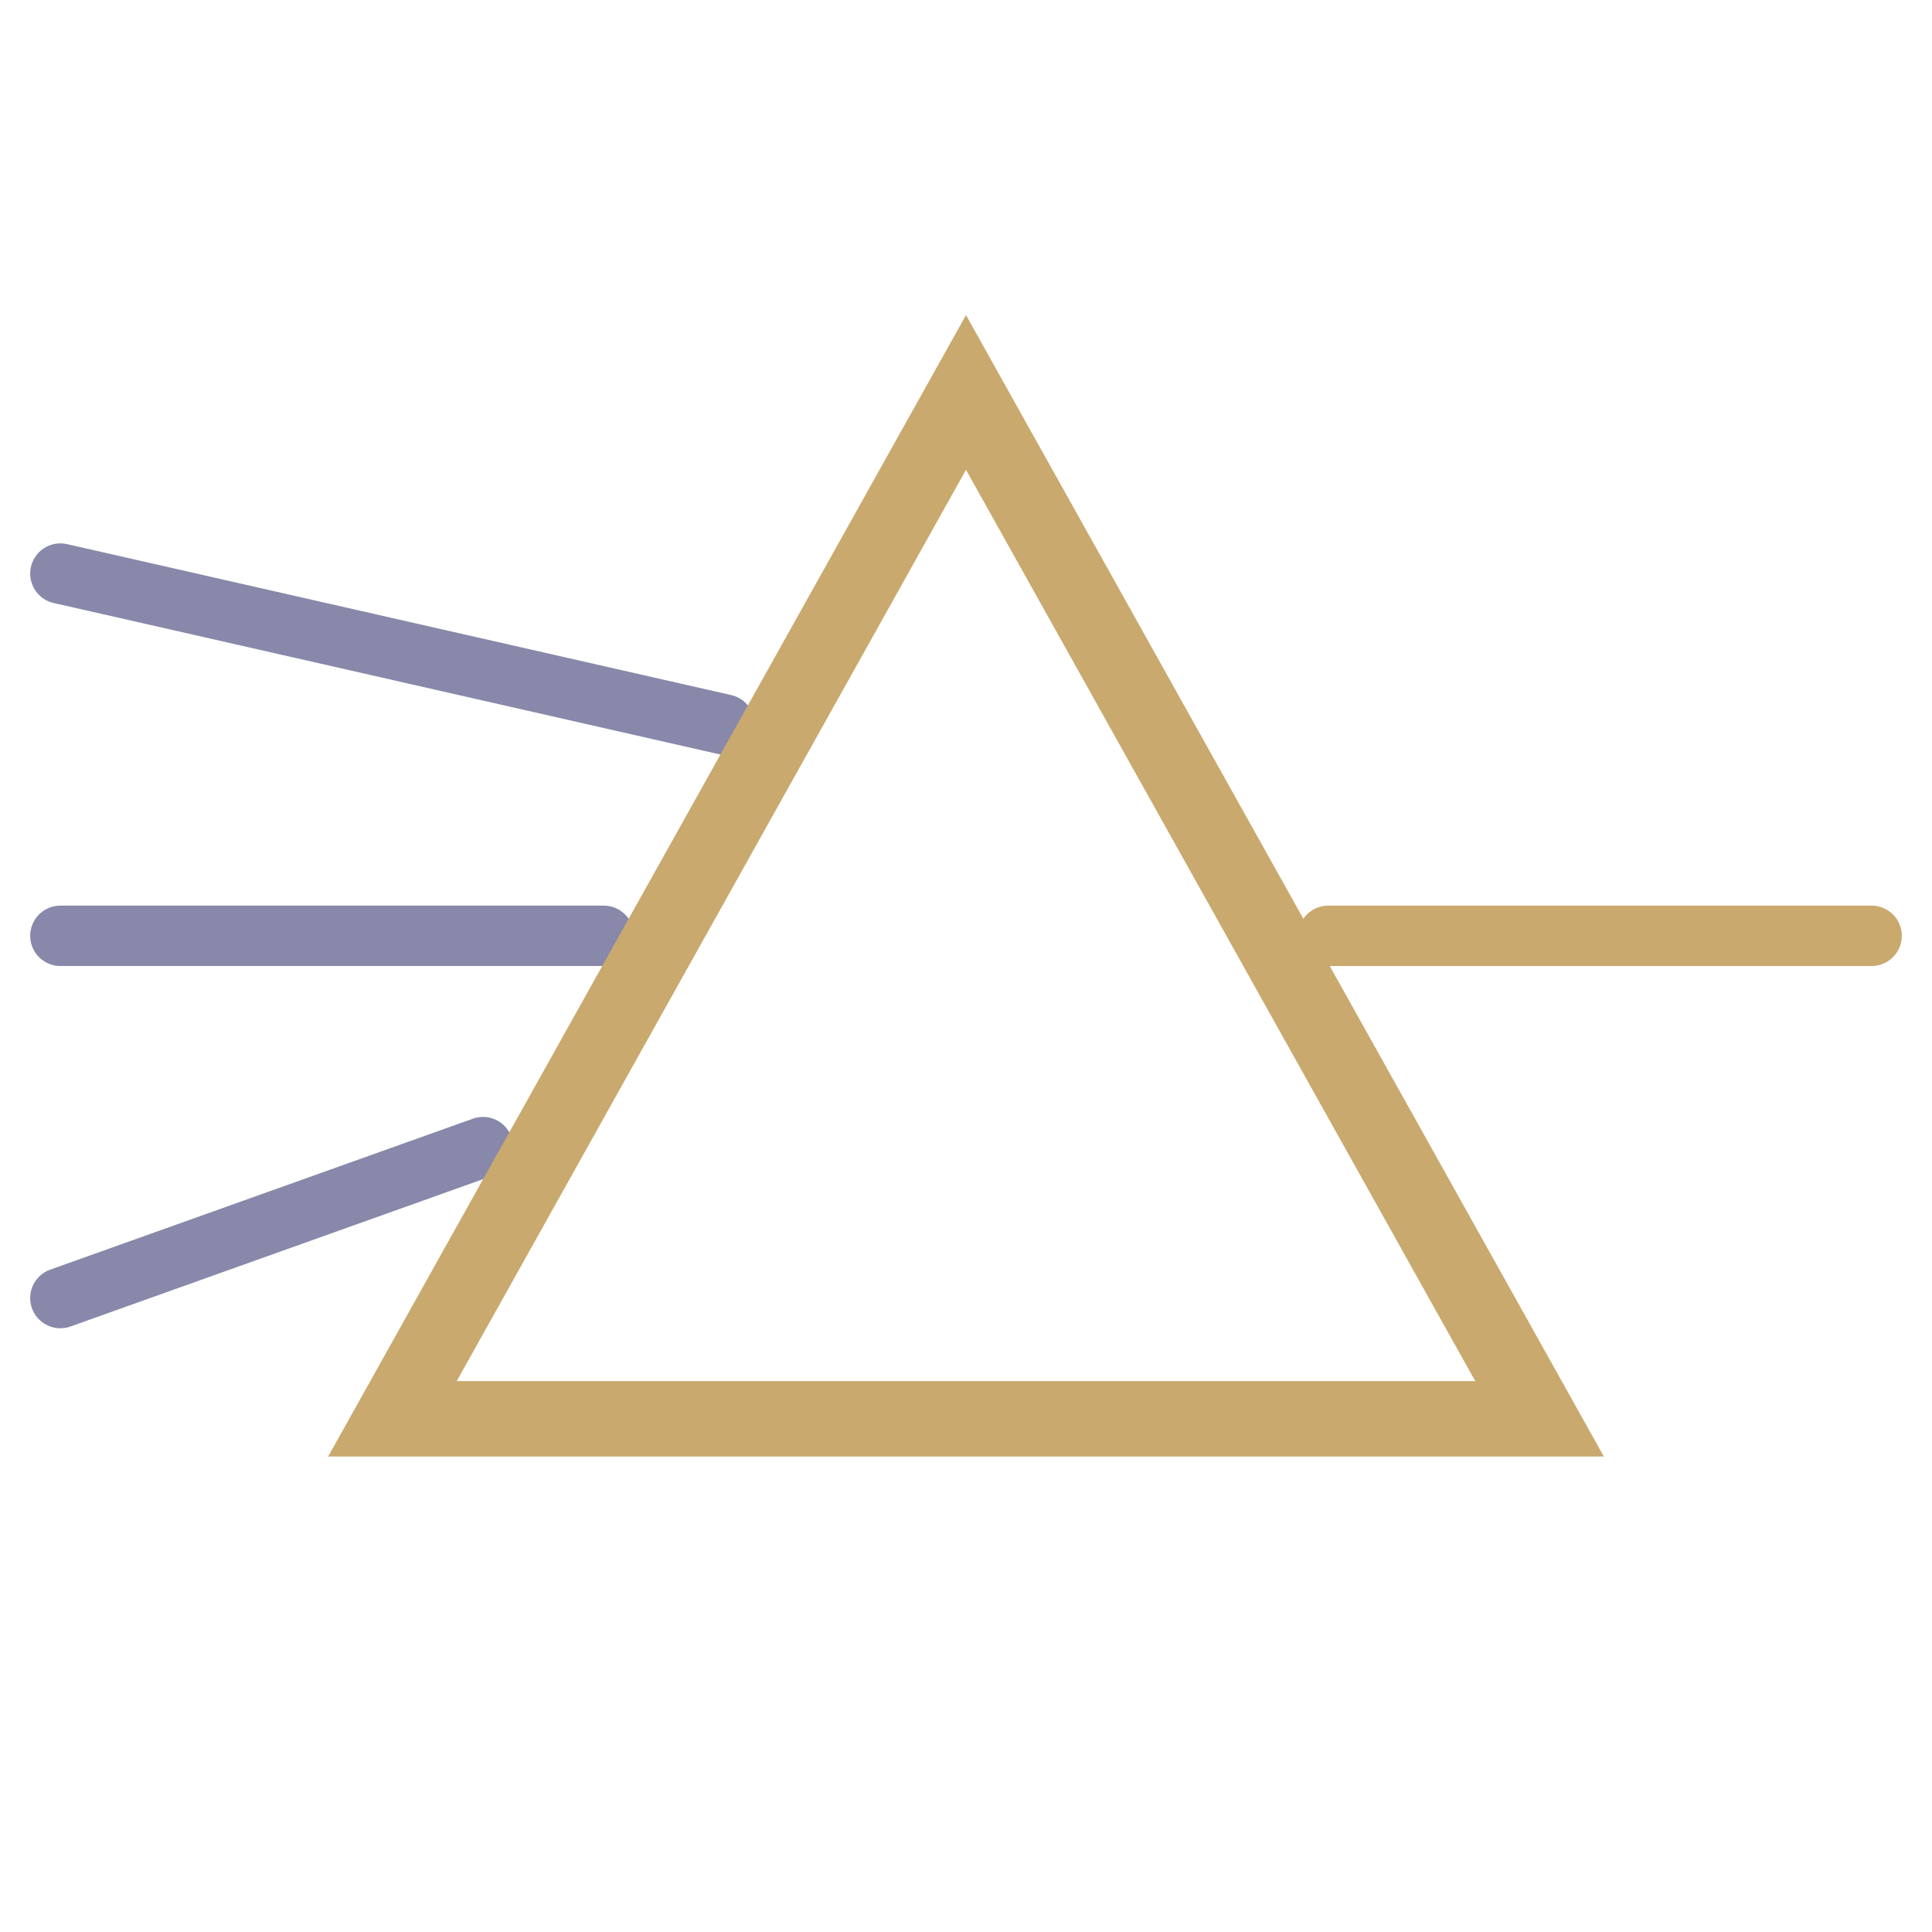
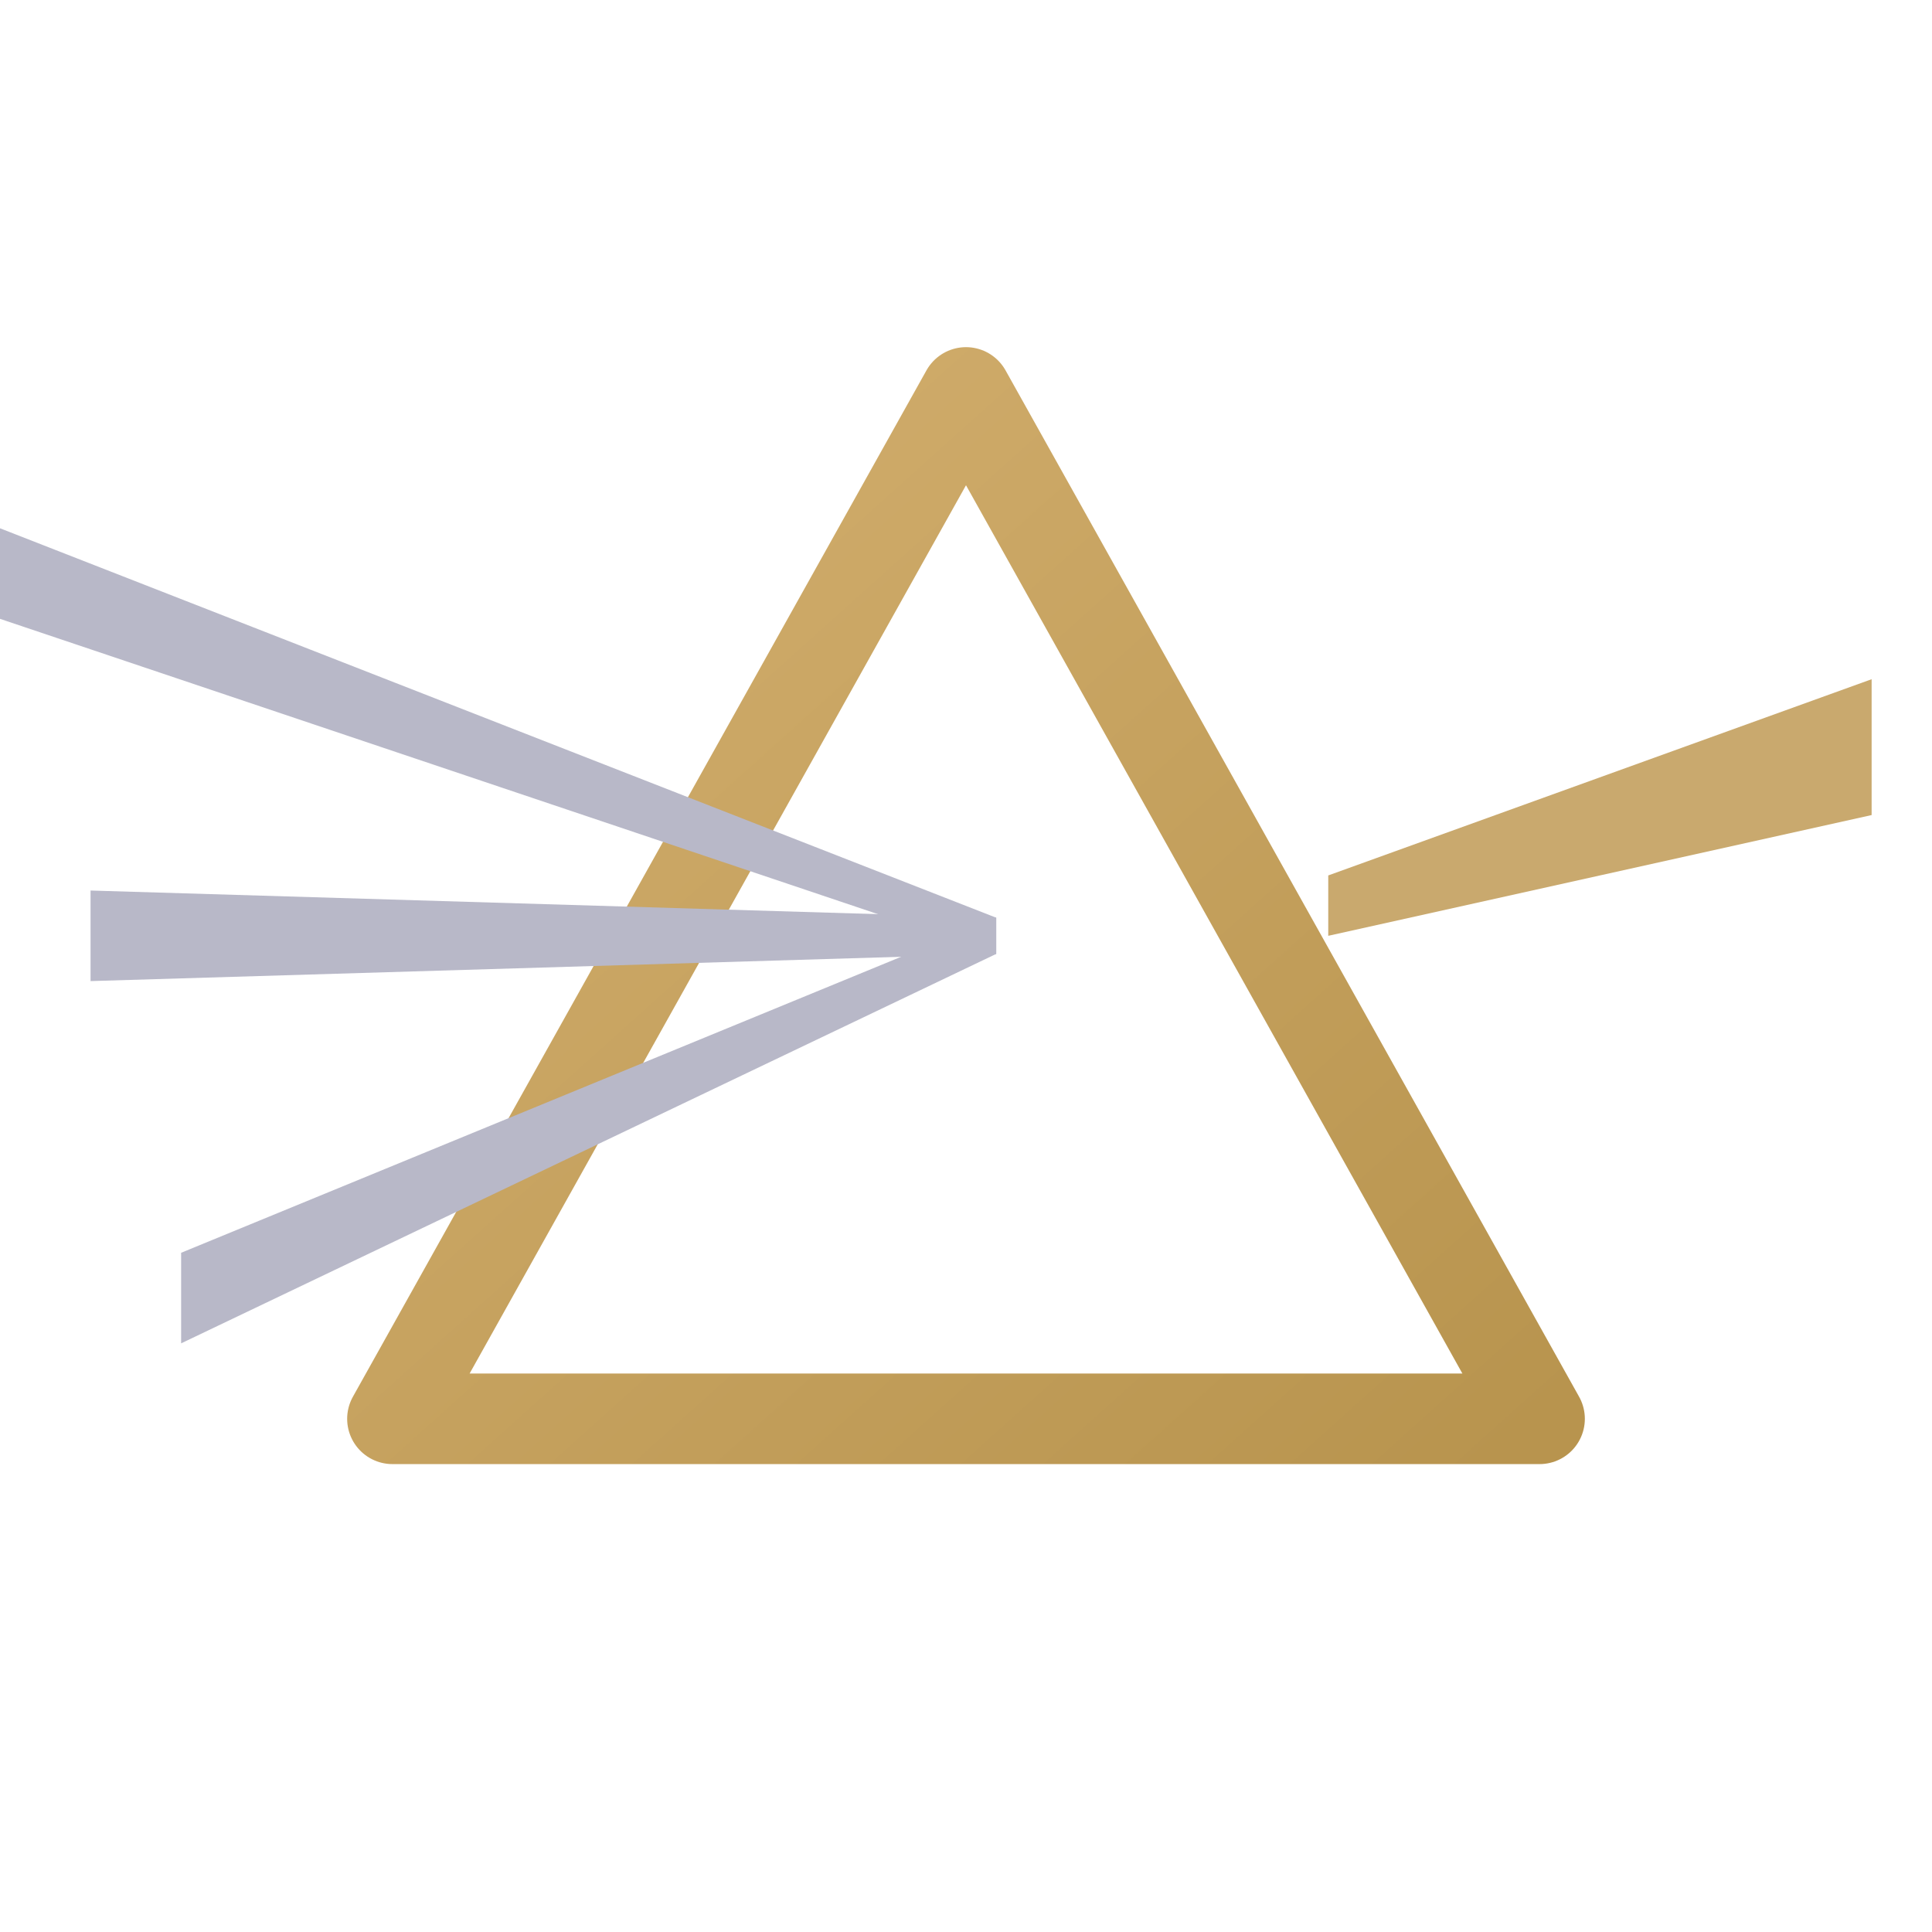
<svg xmlns="http://www.w3.org/2000/svg" viewBox="0 0 64 64" fill="none">
-   <line x1="2" y1="19" x2="24" y2="24" stroke="#8888AA" stroke-width="2" stroke-linecap="round" />
-   <line x1="2" y1="31" x2="20" y2="31" stroke="#8888AA" stroke-width="2" stroke-linecap="round" />
-   <line x1="2" y1="43" x2="16" y2="38" stroke="#8888AA" stroke-width="2" stroke-linecap="round" />
-   <path d="M32 13 L13 47 L51 47 Z" fill="none" stroke="#C9A96E" stroke-width="2.5" stroke-linejoin="miter" />
-   <line x1="44" y1="31" x2="62" y2="31" stroke="#C9A96E" stroke-width="2" stroke-linecap="round" />
+   <defs>
+     <linearGradient id="gold" x1="0" y1="0" x2="1" y2="1">
+       <stop offset="0%" stop-color="#D4B070" />
+       <stop offset="100%" stop-color="#B8944E" />
+     </linearGradient>
+   </defs>
+   <path d="M32 13 L13 47 L51 47 Z" fill="none" stroke="url(#gold)" stroke-width="3" stroke-linejoin="round" />
+   <polygon points="0,17.5 33,30.4 33,31.6 0,20.5" fill="#B8B8C8" />
+   <polygon points="3,29.5 33,30.4 33,31.6 3,32.5" fill="#B8B8C8" />
+   <polygon points="6,41.5 33,30.4 33,31.6 6,44.5" fill="#B8B8C8" />
+   <polygon points="44,29 62,22.5 62,27 44,31" fill="#C9A96E" />
</svg>
